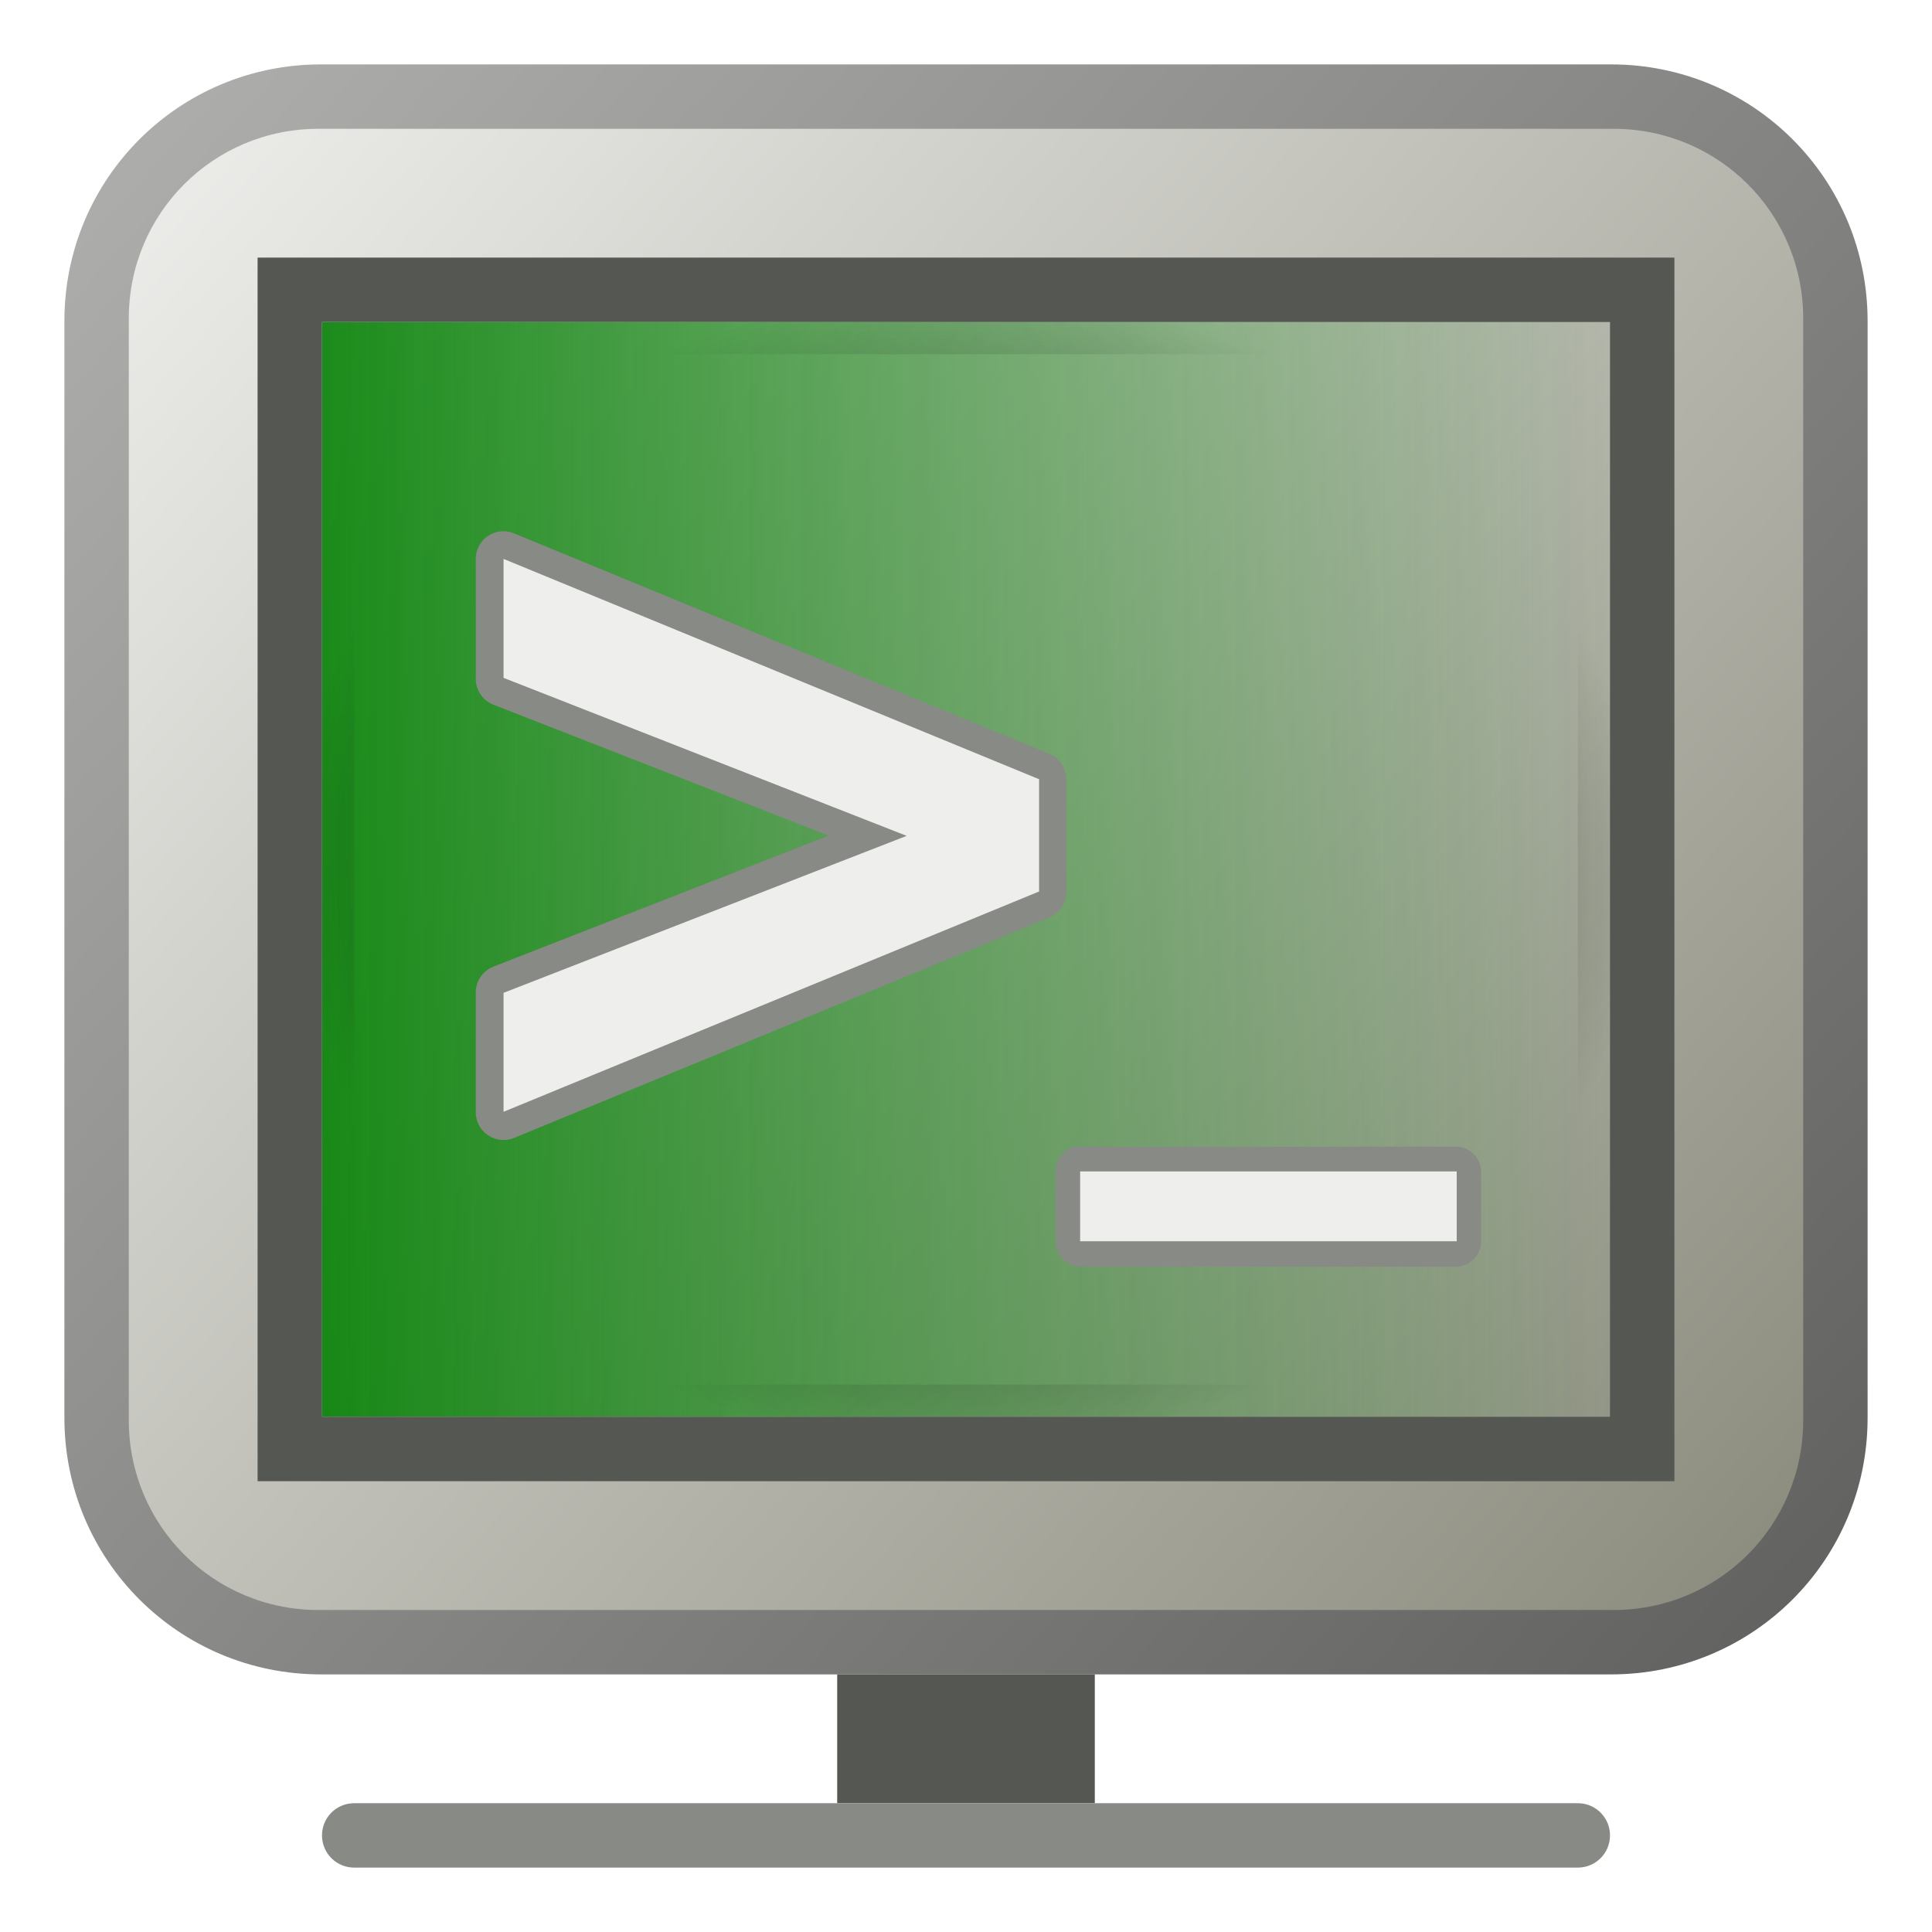
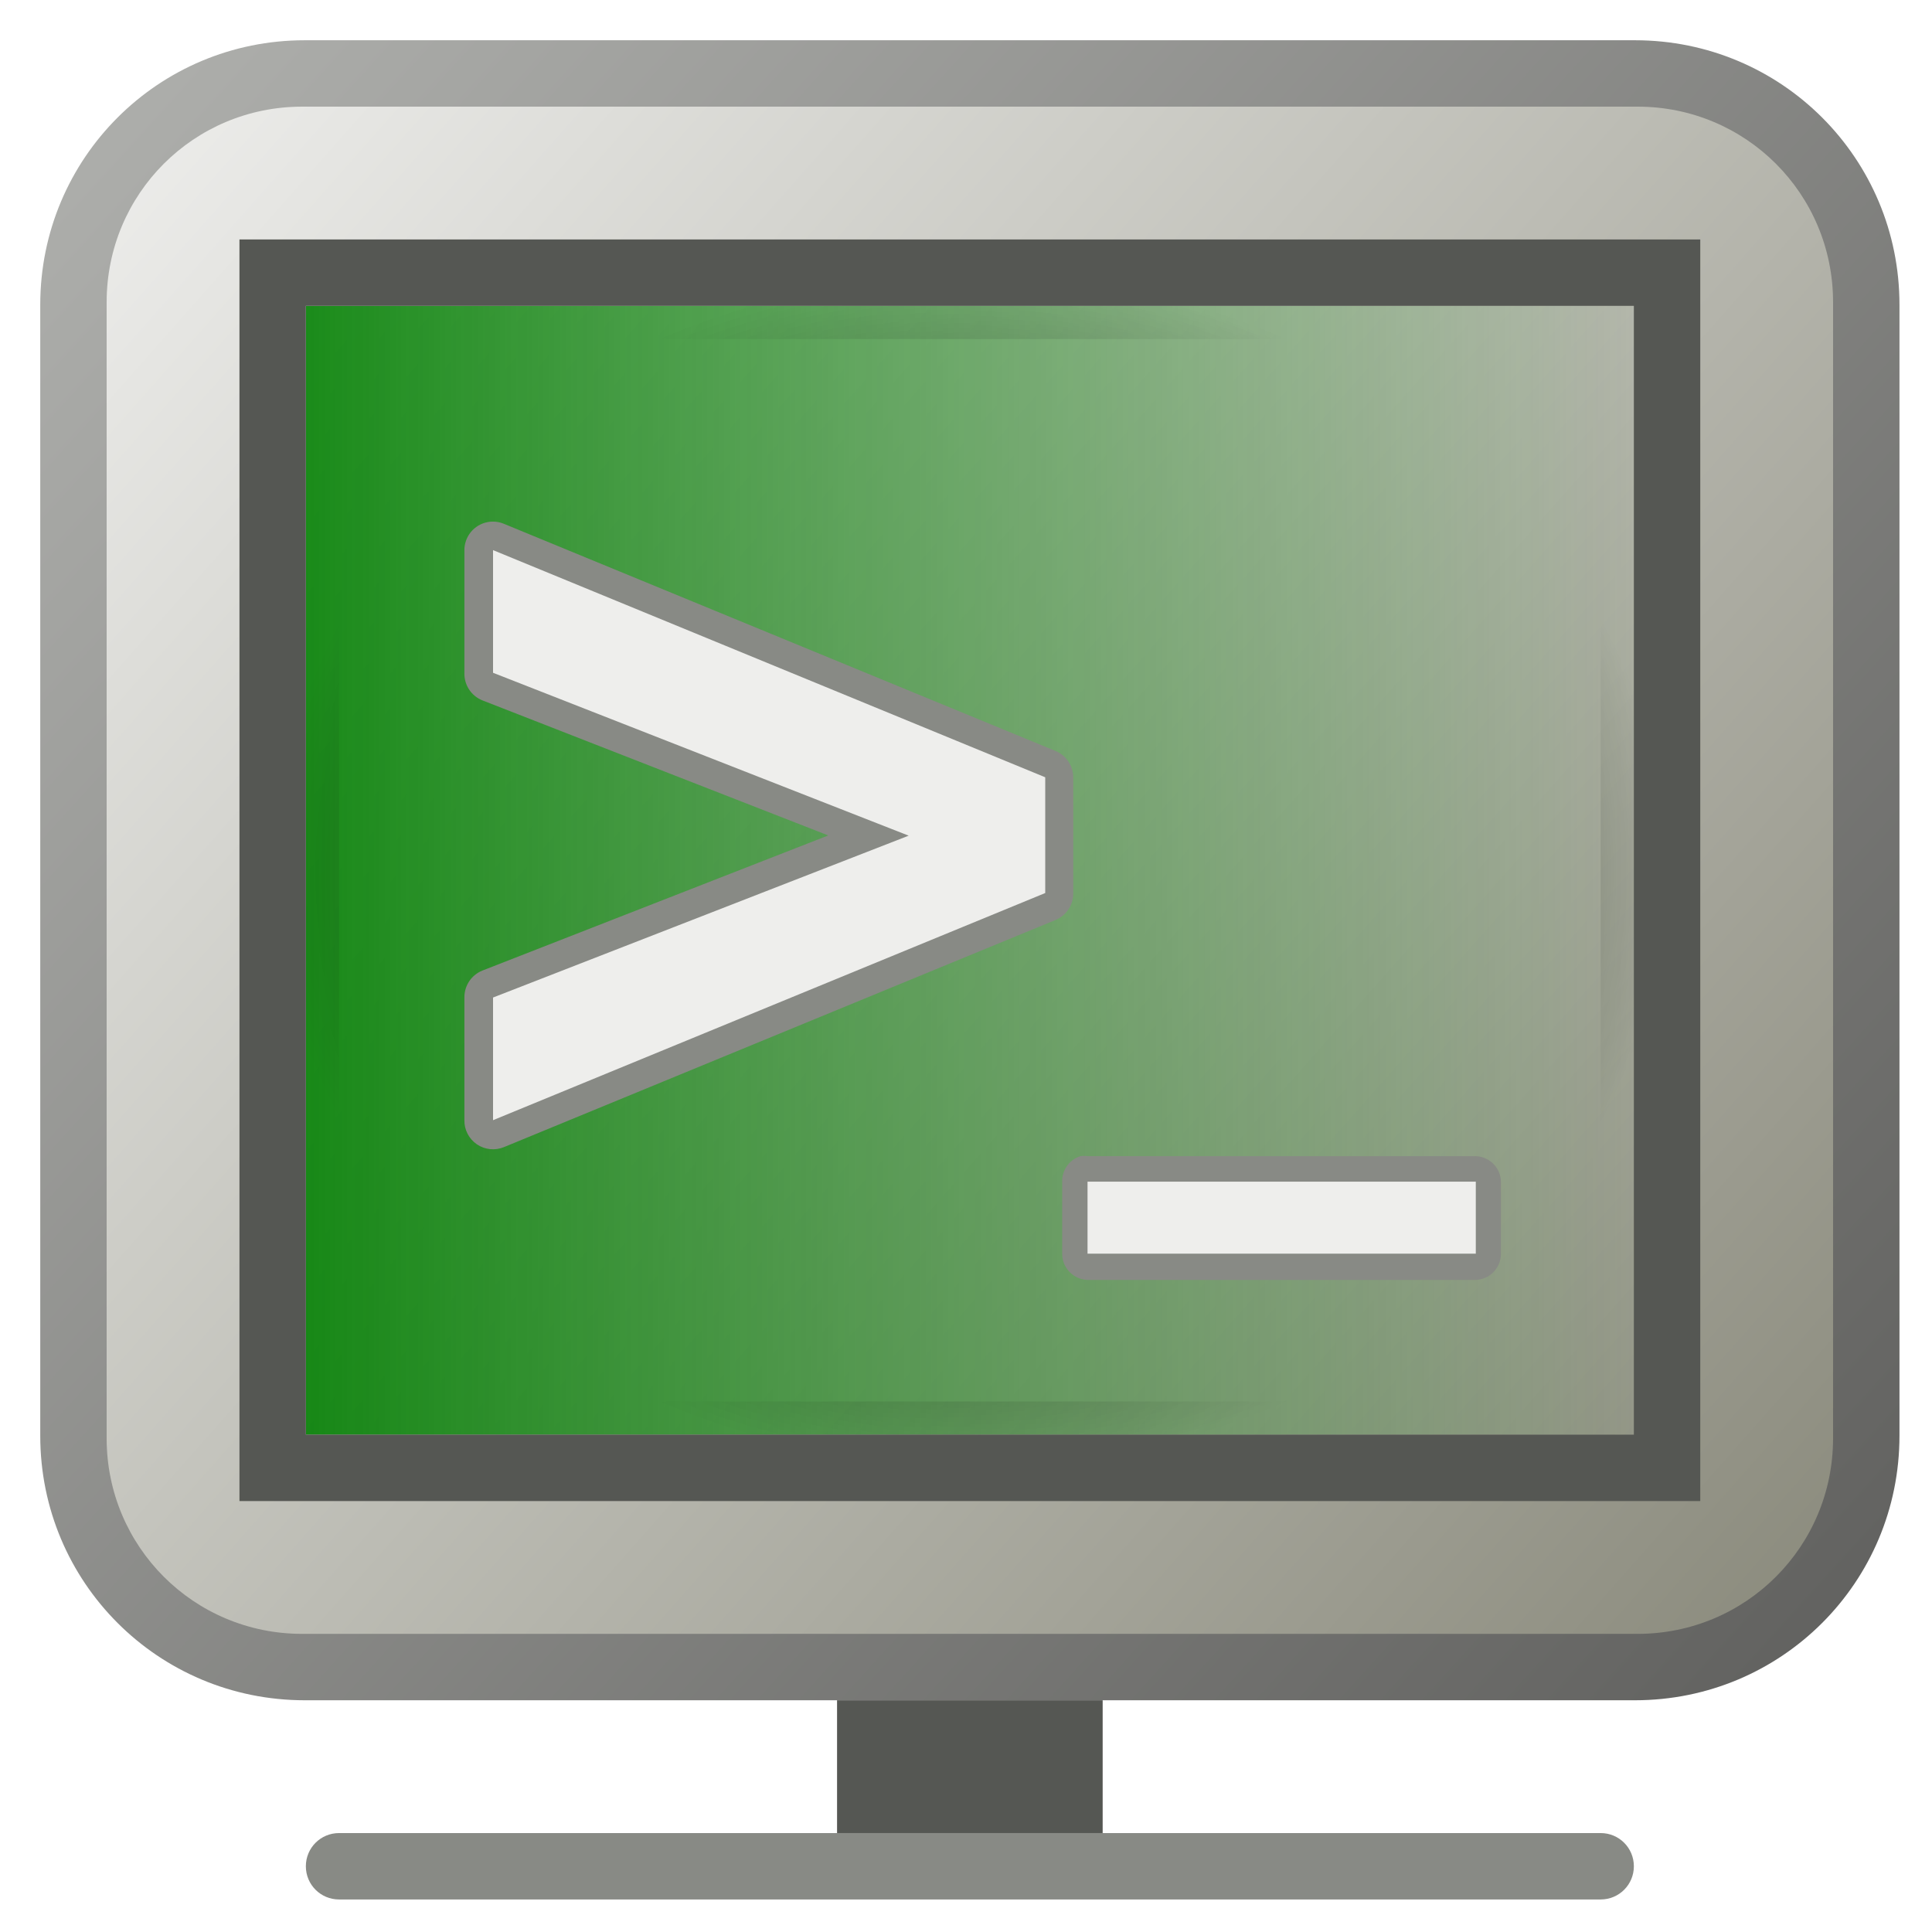
- <svg xmlns="http://www.w3.org/2000/svg" xmlns:xlink="http://www.w3.org/1999/xlink" width="30" height="30" id="svg2" version="1.0">
+ <svg xmlns="http://www.w3.org/2000/svg" xmlns:xlink="http://www.w3.org/1999/xlink" width="48" height="48" id="svg2" version="1.0">
  <defs id="defs4">
    <linearGradient id="linearGradient3191">
      <stop style="stop-color:#008000;stop-opacity:1;" offset="0" id="stop3193" />
      <stop style="stop-color:#008000;stop-opacity:0;" offset="1" id="stop3195" />
    </linearGradient>
    <linearGradient id="linearGradient4789">
      <stop id="stop4791" offset="0" style="stop-color:#89ffa8;stop-opacity:0.886;" />
      <stop id="stop4793" offset="1" style="stop-color:#00f94d;stop-opacity:0;" />
    </linearGradient>
    <linearGradient id="linearGradient4731">
      <stop style="stop-color:#000000;stop-opacity:1;" offset="0" id="stop4733" />
      <stop style="stop-color:#000000;stop-opacity:0;" offset="1" id="stop4735" />
    </linearGradient>
    <linearGradient id="linearGradient3230">
      <stop style="stop-color:#43ff43;stop-opacity:0.885;" offset="0" id="stop3232" />
      <stop style="stop-color:#00f94d;stop-opacity:0;" offset="1" id="stop3234" />
    </linearGradient>
    <linearGradient id="linearGradient3223">
      <stop style="stop-color:#2e3436;stop-opacity:1;" offset="0" id="stop3225" />
      <stop style="stop-color:#7b8a8e;stop-opacity:1;" offset="1" id="stop3227" />
    </linearGradient>
    <linearGradient id="linearGradient3212">
      <stop style="stop-color:#eeeeec;stop-opacity:1;" offset="0" id="stop3214" />
      <stop style="stop-color:#8a8a7c;stop-opacity:1;" offset="1" id="stop3217" />
    </linearGradient>
    <linearGradient id="linearGradient3204">
      <stop style="stop-color:#b0b1ae;stop-opacity:1;" offset="0" id="stop3206" />
      <stop style="stop-color:#5f5f5d;stop-opacity:1;" offset="1" id="stop3208" />
    </linearGradient>
    <linearGradient xlink:href="#linearGradient3223" id="linearGradient2409" gradientUnits="userSpaceOnUse" x1="6" y1="6" x2="24" y2="21" />
    <linearGradient xlink:href="#linearGradient3212" id="linearGradient2412" gradientUnits="userSpaceOnUse" x1="2" y1="2" x2="28" y2="25" />
    <linearGradient xlink:href="#linearGradient3204" id="linearGradient2415" gradientUnits="userSpaceOnUse" gradientTransform="matrix(0.9333334,0,0,0.925926,1,1)" x1="0" y1="0" x2="30" y2="27" />
    <linearGradient xlink:href="#linearGradient3212" id="linearGradient2420" gradientUnits="userSpaceOnUse" x1="2" y1="2" x2="28" y2="25" />
    <linearGradient xlink:href="#linearGradient3204" id="linearGradient2423" gradientUnits="userSpaceOnUse" gradientTransform="matrix(0.9333334,0,0,0.925926,1,1)" x1="0" y1="0" x2="30" y2="27" />
    <radialGradient xlink:href="#linearGradient4731" id="radialGradient4741" cx="15" cy="13.5" fx="15" fy="13.5" r="10.5" gradientTransform="matrix(1,0,0,0.8571429,0,1.928571)" gradientUnits="userSpaceOnUse" />
    <linearGradient xlink:href="#linearGradient3191" id="linearGradient3201" x1="4.5" y1="13.5" x2="25.5" y2="13.5" gradientUnits="userSpaceOnUse" />
  </defs>
  <g id="layer1">
-     <rect style="fill:#427bc3;fill-opacity:1;stroke:none" id="rect3465" width="6" height="0" x="16" y="12.5" ry="0" />
-     <path style="fill:url(#linearGradient2423);fill-opacity:1;stroke:none" d="M 4.984,1 L 25.016,1 C 27.223,1 29,2.777 29,4.984 L 29,22.016 C 29,24.223 27.223,26 25.016,26 L 4.984,26 C 2.777,26 1,24.223 1,22.016 L 1,4.984 C 1,2.777 2.777,1 4.984,1 z" id="rect2420" />
-     <path style="fill:url(#linearGradient2420);fill-opacity:1;stroke:none" d="M 4.944,2 L 25.056,2 C 26.687,2 28,3.313 28,4.944 L 28,22.056 C 28,23.687 26.687,25 25.056,25 L 4.944,25 C 3.313,25 2,23.687 2,22.056 L 2,4.944 C 2,3.313 3.313,2 4.944,2 z" id="rect2422" />
-     <path style="fill-opacity:1;stroke:url(#radialGradient4741);fill-rule:evenodd;opacity:0.9;fill:url(#linearGradient3201)" d="M 5,5 L 25,5 L 25,22 L 5,22 L 5,5 z" id="rect2424" />
-     <path style="fill:#555753;fill-opacity:1;stroke:none" d="M 13,26 L 17,26 L 17,28 L 13,28 L 13,26 z" id="rect3231" />
-     <path style="fill:#888a85;fill-opacity:1;stroke:none" d="M 5.5,28 L 24.5,28 C 24.777,28 25,28.223 25,28.5 C 25,28.777 24.777,29 24.5,29 L 5.5,29 C 5.223,29 5,28.777 5,28.5 C 5,28.223 5.223,28 5.5,28 z" id="rect3233" />
-     <path style="fill:#555753;fill-opacity:1;stroke:none" d="M 4,4 L 4,23 L 26,23 L 26,4 L 4,4 z M 5,5 L 25,5 L 25,22 L 5,22 L 5,5 z" id="rect3245" />
-     <g id="g2431" transform="matrix(0.868055,0,0,0.868055,2.070844,2.071144)">
-       <path id="path2419" d="M 6.531,7.125 C 6.291,7.169 6.119,7.381 6.125,7.625 L 6.125,9.75 C 6.122,9.956 6.246,10.142 6.438,10.219 L 12.438,12.562 L 6.438,14.906 C 6.246,14.983 6.122,15.169 6.125,15.375 L 6.125,17.5 C 6.121,17.668 6.203,17.826 6.342,17.921 C 6.48,18.015 6.658,18.033 6.812,17.969 L 16.375,14.031 C 16.566,13.955 16.691,13.768 16.688,13.562 L 16.688,11.562 C 16.691,11.357 16.566,11.17 16.375,11.094 L 6.812,7.156 C 6.724,7.119 6.626,7.108 6.531,7.125 L 6.531,7.125 z" style="font-size:40px;font-style:normal;font-weight:normal;fill:#888a85;fill-opacity:1;stroke:none;stroke-width:1px;stroke-linecap:butt;stroke-linejoin:miter;stroke-opacity:1;font-family:Bitstream Vera Sans" />
-       <path id="path3281" d="M 6.622,9.74 L 6.622,7.612 L 16.202,11.553 L 16.202,13.561 L 6.622,17.502 L 6.622,15.374 L 13.833,12.566 L 6.622,9.74 z" style="font-size:40px;font-style:normal;font-weight:normal;fill:#eeeeec;fill-opacity:1;stroke:none;stroke-width:1px;stroke-linecap:butt;stroke-linejoin:miter;stroke-opacity:1;font-family:Bitstream Vera Sans" />
-     </g>
-     <g id="g2438" transform="matrix(0.8773124,0,0,0.8773124,2.545728,2.260416)">
-       <path id="path2424" d="M 16.094,17.719 C 15.904,17.779 15.777,17.957 15.781,18.156 L 15.781,19.406 C 15.787,19.645 15.98,19.838 16.219,19.844 L 22.875,19.844 C 23.114,19.838 23.307,19.645 23.312,19.406 L 23.312,18.156 C 23.307,17.917 23.114,17.724 22.875,17.719 L 16.219,17.719 C 16.177,17.713 16.135,17.713 16.094,17.719 L 16.094,17.719 z" style="font-size:40px;font-style:normal;font-weight:normal;fill:#888a85;fill-opacity:1;stroke:none;stroke-width:1px;stroke-linecap:butt;stroke-linejoin:miter;stroke-opacity:1;font-family:Bitstream Vera Sans" />
-       <path id="text3274" d="M 22.881,18.157 L 22.881,19.393 L 16.216,19.393 L 16.216,18.157 L 22.881,18.157 z" style="font-size:40px;font-style:normal;font-weight:normal;fill:#eeeeec;fill-opacity:1;stroke:none;stroke-width:1px;stroke-linecap:butt;stroke-linejoin:miter;stroke-opacity:1;font-family:Bitstream Vera Sans" />
+     <g id="g2442" transform="matrix(1.649706,0,0,1.649706,-0.6497065,-0.6497065)">
+       <g id="g2425">
+         <rect style="fill:#427bc3;fill-opacity:1;stroke:none" id="rect3465" width="6" height="0" x="16" y="12.5" ry="0" />
+         <path style="fill:url(#linearGradient2423);fill-opacity:1;stroke:none" d="M 4.984,1 L 25.016,1 C 27.223,1 29,2.777 29,4.984 L 29,22.016 C 29,24.223 27.223,26 25.016,26 L 4.984,26 C 2.777,26 1,24.223 1,22.016 L 1,4.984 C 1,2.777 2.777,1 4.984,1 z" id="rect2420" />
+         <path style="fill:url(#linearGradient2420);fill-opacity:1;stroke:none" d="M 4.944,2 L 25.056,2 C 26.687,2 28,3.313 28,4.944 L 28,22.056 C 28,23.687 26.687,25 25.056,25 L 4.944,25 C 3.313,25 2,23.687 2,22.056 L 2,4.944 C 2,3.313 3.313,2 4.944,2 z" id="rect2422" />
+         <path style="opacity:0.9;fill:url(#linearGradient3201);fill-opacity:1;fill-rule:evenodd;stroke:url(#radialGradient4741)" d="M 5,5 L 25,5 L 25,22 L 5,22 L 5,5 z" id="rect2424" />
+         <path style="fill:#555753;fill-opacity:1;stroke:none" d="M 13,26 L 17,26 L 17,28 L 13,28 L 13,26 z" id="rect3231" />
+         <path style="fill:#888a85;fill-opacity:1;stroke:none" d="M 5.5,28 L 24.5,28 C 24.777,28 25,28.223 25,28.5 C 25,28.777 24.777,29 24.5,29 L 5.5,29 C 5.223,29 5,28.777 5,28.5 C 5,28.223 5.223,28 5.5,28 z" id="rect3233" />
+         <path style="fill:#555753;fill-opacity:1;stroke:none" d="M 4,4 L 4,23 L 26,23 L 26,4 L 4,4 z M 5,5 L 25,5 L 25,22 L 5,22 L 5,5 z" id="rect3245" />
+       </g>
+       <g transform="matrix(0.868055,0,0,0.868055,2.070844,2.071144)" id="g2431">
+         <path style="font-size:40px;font-style:normal;font-weight:normal;fill:#888a85;fill-opacity:1;stroke:none;stroke-width:1px;stroke-linecap:butt;stroke-linejoin:miter;stroke-opacity:1;font-family:Bitstream Vera Sans" d="M 6.531,7.125 C 6.291,7.169 6.119,7.381 6.125,7.625 L 6.125,9.75 C 6.122,9.956 6.246,10.142 6.438,10.219 L 12.438,12.562 L 6.438,14.906 C 6.246,14.983 6.122,15.169 6.125,15.375 L 6.125,17.5 C 6.121,17.668 6.203,17.826 6.342,17.921 C 6.48,18.015 6.658,18.033 6.812,17.969 L 16.375,14.031 C 16.566,13.955 16.691,13.768 16.688,13.562 L 16.688,11.562 C 16.691,11.357 16.566,11.17 16.375,11.094 L 6.812,7.156 C 6.724,7.119 6.626,7.108 6.531,7.125 L 6.531,7.125 z" id="path2419" />
+         <path style="font-size:40px;font-style:normal;font-weight:normal;fill:#eeeeec;fill-opacity:1;stroke:none;stroke-width:1px;stroke-linecap:butt;stroke-linejoin:miter;stroke-opacity:1;font-family:Bitstream Vera Sans" d="M 6.622,9.74 L 6.622,7.612 L 16.202,11.553 L 16.202,13.561 L 6.622,17.502 L 6.622,15.374 L 13.833,12.566 L 6.622,9.74 z" id="path3281" />
+       </g>
+       <g transform="matrix(0.8773124,0,0,0.8773124,2.545728,2.260416)" id="g2438">
+         <path style="font-size:40px;font-style:normal;font-weight:normal;fill:#888a85;fill-opacity:1;stroke:none;stroke-width:1px;stroke-linecap:butt;stroke-linejoin:miter;stroke-opacity:1;font-family:Bitstream Vera Sans" d="M 16.094,17.719 C 15.904,17.779 15.777,17.957 15.781,18.156 L 15.781,19.406 C 15.787,19.645 15.98,19.838 16.219,19.844 L 22.875,19.844 C 23.114,19.838 23.307,19.645 23.312,19.406 L 23.312,18.156 C 23.307,17.917 23.114,17.724 22.875,17.719 L 16.219,17.719 C 16.177,17.713 16.135,17.713 16.094,17.719 L 16.094,17.719 z" id="path2424" />
+         <path style="font-size:40px;font-style:normal;font-weight:normal;fill:#eeeeec;fill-opacity:1;stroke:none;stroke-width:1px;stroke-linecap:butt;stroke-linejoin:miter;stroke-opacity:1;font-family:Bitstream Vera Sans" d="M 22.881,18.157 L 22.881,19.393 L 16.216,19.393 L 16.216,18.157 L 22.881,18.157 z" id="text3274" />
+       </g>
    </g>
  </g>
</svg>
